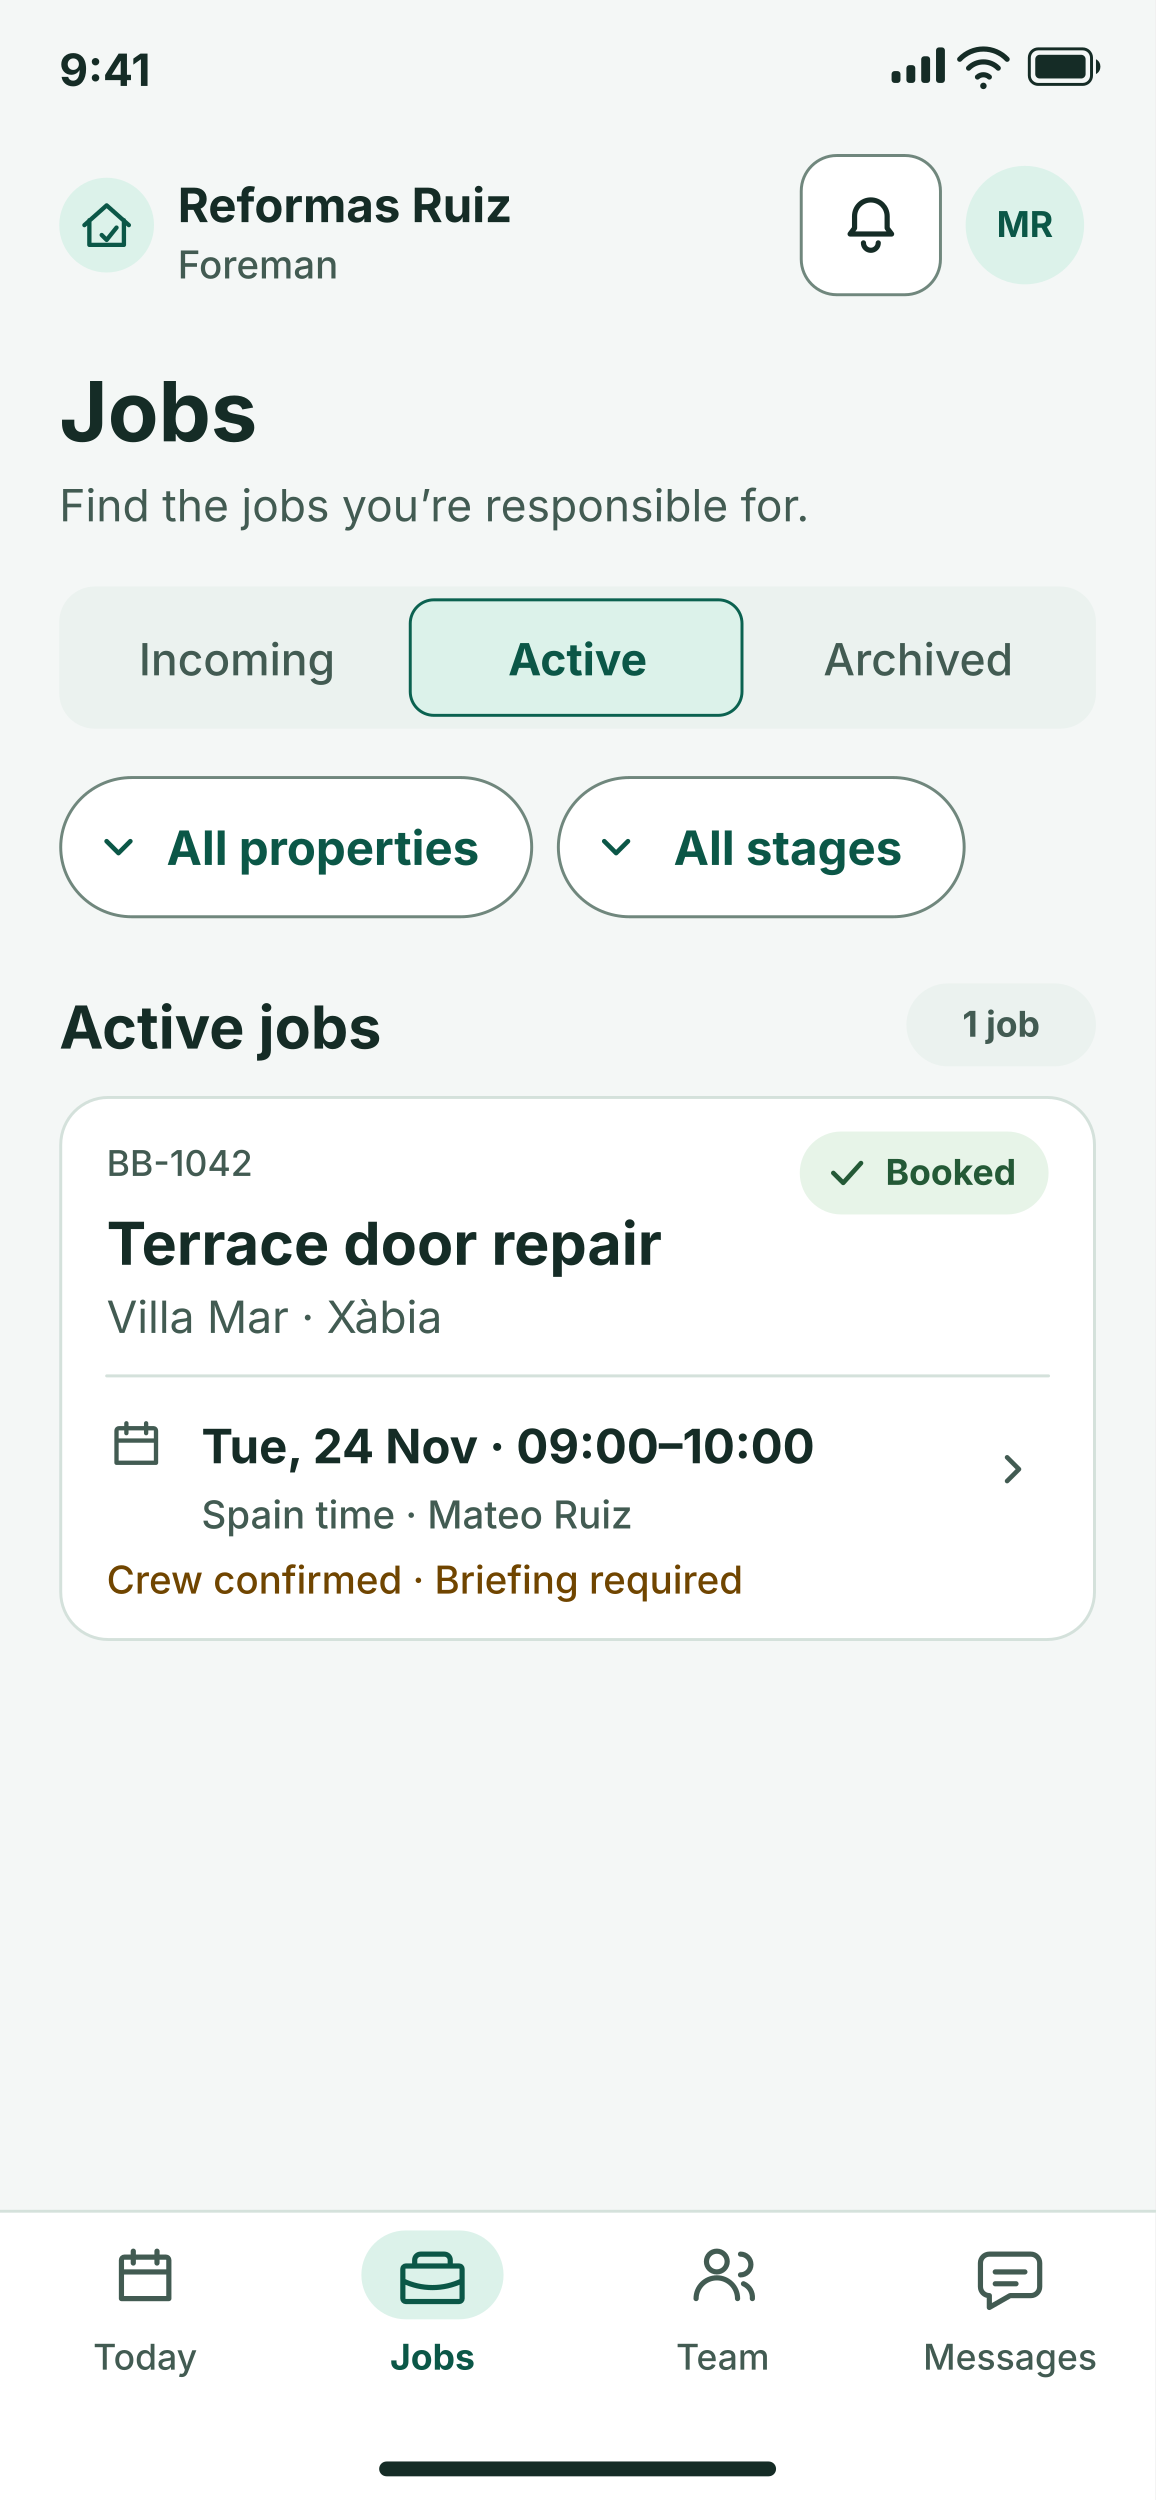
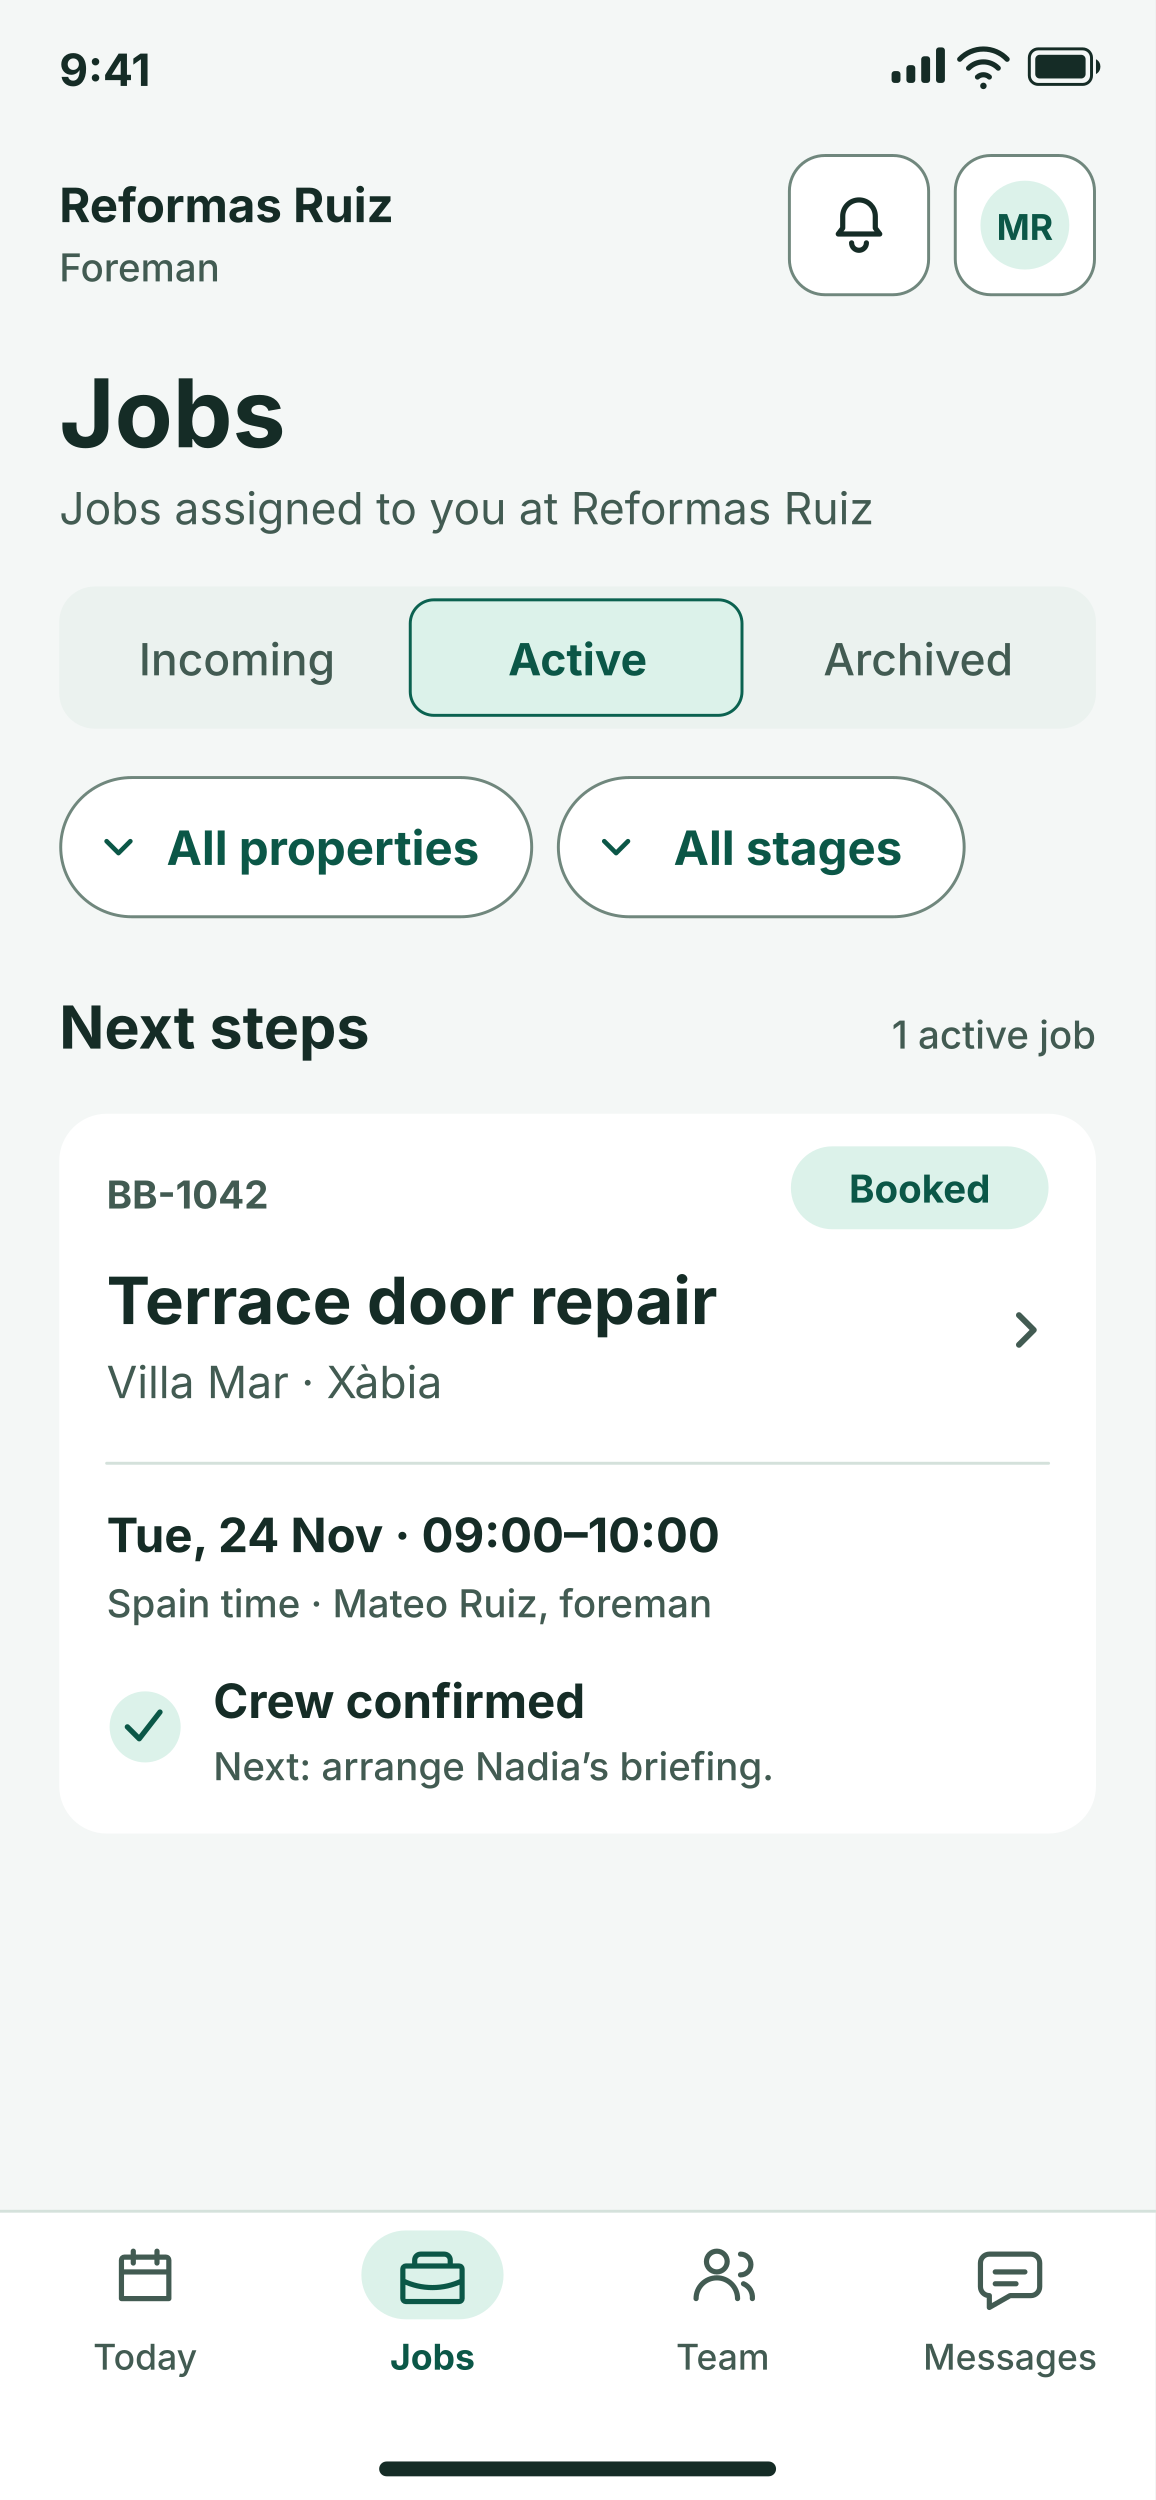
<svg xmlns="http://www.w3.org/2000/svg" width="390" height="844" viewBox="0 0 390 844" role="img" aria-labelledby="screen-title screen-desc" font-family="system-ui, -apple-system, BlinkMacSystemFont, 'Segoe UI', sans-serif">
  <rect x="0" y="0" width="390" height="844" rx="0" fill="#F4F7F6" />
  <g id="status-bar" aria-hidden="true" fill="#152C26">
    <text x="20" y="29" font-size="15" font-weight="700">9:41</text>
    <rect x="301" y="24" width="3" height="4" rx="1" />
    <rect x="306" y="22" width="3" height="6" rx="1" />
    <rect x="311" y="19" width="3" height="9" rx="1" />
    <rect x="316" y="16" width="3" height="12" rx="1" />
    <path d="M324 20a11 11 0 0 1 16 0m-13 3a7 7 0 0 1 10 0m-7 3a3 3 0 0 1 4 0" fill="none" stroke="#152C26" stroke-width="1.75" stroke-linecap="round" />
    <circle cx="332" cy="29" r="1.1" />
    <rect x="347.5" y="16.5" width="21" height="12" rx="3" fill="none" stroke="#152C26" />
    <rect x="349.5" y="18.5" width="17" height="8" rx="1.5" />
    <path d="M370 20v5c2-1 2-4 0-5z" />
  </g>
  <g id="header">
-     <circle cx="36" cy="76" r="16" fill="#DCF2EA" />
-     <g transform="translate(26 66) scale(0.8333333)" aria-hidden="true">
-       <path d="m3 12 9-8 9 8m-16-2v10h14V10m-9 6 2 2 4-5" fill="none" stroke="#0B5747" stroke-width="1.75" stroke-linecap="round" stroke-linejoin="round" />
+     <text x="20" y="75" font-size="16" font-weight="700" fill="#152C26" text-anchor="start">Reformas Ruiz</text>
+     <text x="20" y="95" font-size="13" font-weight="450" fill="#425B52" text-anchor="start">Foreman</text>
+     <rect x="266.5" y="52.5" width="47" height="47" rx="12" fill="#FFFFFF" stroke="#70877D" />
+     <g transform="translate(278 64) scale(1)" aria-hidden="true">
+       <path d="M5 15h14l-1.5-2V9a5.5 5.5 0 0 0-11 0v4Zm4.5 3a2.5 2.5 0 0 0 5 0" fill="none" stroke="#152C26" stroke-width="1.75" stroke-linecap="round" stroke-linejoin="round" />
    </g>
-     <text x="60" y="75" fill="#152C26" font-size="16" font-weight="650">Reformas Ruiz</text>
-     <text x="60" y="94" fill="#425B52" font-size="13" font-weight="450">Foreman</text>
-     <rect x="270.5" y="52.5" width="47" height="47" rx="12" fill="#FFFFFF" stroke="#70877D" />
-     <g transform="translate(282 64)" aria-hidden="true">
-       <path d="M5 15h14l-1.5-2V9a5.5 5.5 0 0 0-11 0v4zm4.5 3a2.5 2.5 0 0 0 5 0" fill="none" stroke="#152C26" stroke-width="1.75" stroke-linecap="round" stroke-linejoin="round" />
-     </g>
-     <circle cx="346" cy="76" r="20" fill="#DCF2EA" />
-     <text x="346" y="80" fill="#0B5747" font-size="12" font-weight="650" text-anchor="middle">MR</text>
+     <rect x="322.5" y="52.5" width="47" height="47" rx="12" fill="#FFFFFF" stroke="#70877D" />
+     <circle cx="346" cy="76" r="15" fill="#DCF2EA" />
+     <text x="346" y="81" font-size="12" font-weight="650" fill="#0B5747" text-anchor="middle">MR</text>
  </g>
  <g id="content">
-     <text x="20" y="149" fill="#152C26" font-size="28" font-weight="700">Jobs</text>
-     <text x="20" y="176" fill="#425B52" font-size="15" font-weight="400">Find the jobs you’re responsible for.</text>
+     <text x="20" y="151" fill="#152C26" font-size="32" font-weight="700">Jobs</text>
+     <text x="20" y="177" fill="#425B52" font-size="15" font-weight="400">Jobs assigned to you at Reformas Ruiz</text>
    <g id="job-segments">
      <rect x="20" y="198" width="350" height="48" rx="12" fill="#EBF2EF" />
      <rect x="138.5" y="202.5" width="112" height="39" rx="8" fill="#DCF2EA" stroke="#0B6250" />
      <text x="80" y="228" fill="#425B52" font-size="15" font-weight="550" text-anchor="middle">Incoming</text>
      <text x="195" y="228" fill="#0B5747" font-size="15" font-weight="650" text-anchor="middle">Active</text>
      <text x="310" y="228" fill="#425B52" font-size="15" font-weight="550" text-anchor="middle">Archived</text>
    </g>
    <rect x="20.5" y="262.5" width="159" height="47" rx="24" fill="#FFFFFF" stroke="#70877D" />
    <g transform="translate(32 278) scale(0.6666667)" aria-hidden="true">
      <path d="m6 9 6 6 6-6" fill="none" stroke="#0B5747" stroke-width="2.35" stroke-linecap="round" stroke-linejoin="round" />
    </g>
    <text x="109" y="292" fill="#0B5747" font-size="16" font-weight="650" text-anchor="middle">All properties</text>
    <rect x="188.5" y="262.5" width="137" height="47" rx="24" fill="#FFFFFF" stroke="#70877D" />
    <g transform="translate(200 278) scale(0.6666667)" aria-hidden="true">
      <path d="m6 9 6 6 6-6" fill="none" stroke="#0B5747" stroke-width="2.35" stroke-linecap="round" stroke-linejoin="round" />
    </g>
    <text x="266" y="292" fill="#0B5747" font-size="16" font-weight="650" text-anchor="middle">All stages</text>
-     <text x="20" y="354" fill="#152C26" font-size="20" font-weight="650">Active jobs</text>
-     <rect x="306" y="332" width="64" height="28" rx="14" fill="#EBF2EF" />
-     <text x="338" y="350" fill="#425B52" font-size="12" font-weight="650" text-anchor="middle">1 job</text>
-     <rect x="20.5" y="370.5" width="349" height="183" rx="16" fill="#FFFFFF" stroke="#D4E1DB" />
-     <text x="36" y="397" fill="#425B52" font-size="12" font-weight="550">BB-1042</text>
-     <rect x="270" y="382" width="84" height="28" rx="14" fill="#E7F4E8" />
-     <g transform="translate(278 388) scale(0.6666667)" aria-hidden="true">
-       <path d="m5 12 5 5 9-10" fill="none" stroke="#245936" stroke-width="2.35" stroke-linecap="round" stroke-linejoin="round" />
-     </g>
-     <text x="321" y="400" fill="#245936" font-size="12" font-weight="650" text-anchor="middle">Booked</text>
-     <text x="36" y="427" fill="#152C26" font-size="20" font-weight="650">Terrace door repair</text>
-     <text x="36" y="450" fill="#425B52" font-size="15" font-weight="400">Villa Mar · Xàbia</text>
-     <path d="M36 464.5h318" fill="none" stroke="#D4E1DB" stroke-width="1" stroke-linecap="round" stroke-linejoin="round" />
-     <g transform="translate(36 478) scale(0.8333333)" aria-hidden="true">
-       <path d="M5 5h14a1 1 0 0 1 1 1v13H4V6a1 1 0 0 1 1-1zm-1 5h16M8 3v4m8-4v4" fill="none" stroke="#425B52" stroke-width="1.75" stroke-linecap="round" stroke-linejoin="round" />
-     </g>
-     <text x="68" y="494" fill="#152C26" font-size="16" font-weight="650">Tue, 24 Nov · 09:00–10:00</text>
-     <text x="68" y="516" fill="#425B52" font-size="13" font-weight="450">Spain time · Mateo Ruiz</text>
-     <g transform="translate(334 488) scale(0.6666667)" aria-hidden="true">
-       <path d="m9 6 6 6-6 6" fill="none" stroke="#425B52" stroke-width="2.35" stroke-linecap="round" stroke-linejoin="round" />
-     </g>
-     <text x="36" y="538" fill="#704500" font-size="13" font-weight="550">Crew confirmed · Briefing required</text>
+     <text x="20" y="354" fill="#152C26" font-size="20" font-weight="650">Next steps</text>
+     <text x="370" y="354" fill="#425B52" font-size="13" font-weight="550" text-anchor="end">1 active job</text>
+     <rect x="20" y="376" width="350" height="243" rx="16" fill="#FFFFFF" />
+     <text x="36" y="408" fill="#425B52" font-size="13" font-weight="650">BB-1042</text>
+     <rect x="267" y="387" width="87" height="28" rx="14" fill="#DCF2EA" />
+     <text x="310.5" y="406" fill="#0B5747" font-size="13" font-weight="650" text-anchor="middle">Booked</text>
+     <text x="36" y="447" fill="#152C26" font-size="22" font-weight="700">Terrace door repair</text>
+     <text x="36" y="472" fill="#425B52" font-size="15" font-weight="400">Villa Mar · Xàbia</text>
+     <path d="M36 494h318" fill="none" stroke="#D4E1DB" stroke-width="1" stroke-linecap="round" stroke-linejoin="round" />
+     <text x="36" y="524" fill="#152C26" font-size="16" font-weight="650">Tue, 24 Nov · 09:00–10:00</text>
+     <text x="36" y="546" fill="#425B52" font-size="13" font-weight="450">Spain time · Mateo Ruiz, foreman</text>
+     <circle cx="49" cy="583" r="12" fill="#DCF2EA" />
+     <path d="m43 583 4 4 7-9" fill="none" stroke="#0B5747" stroke-width="1.8" stroke-linecap="round" stroke-linejoin="round" />
+     <text x="72" y="580" fill="#152C26" font-size="16" font-weight="650">Crew confirmed</text>
+     <text x="72" y="601" fill="#425B52" font-size="13" font-weight="450">Next: arrange Nadia’s briefing.</text>
+     <path d="m344 444 5 5-5 5" fill="none" stroke="#425B52" stroke-width="2" stroke-linecap="round" stroke-linejoin="round" />
  </g>
  <g id="tab-bar">
    <rect x="0" y="746" width="390" height="98" rx="0" fill="#FFFFFF" />
    <path d="M0 746.5h390" fill="none" stroke="#D4E1DB" stroke-width="1" stroke-linecap="round" stroke-linejoin="round" />
    <g transform="translate(37 757)" aria-hidden="true">
      <path d="M5 5h14a1 1 0 0 1 1 1v13H4V6a1 1 0 0 1 1-1zm-1 5h16M8 3v4m8-4v4" fill="none" stroke="#425B52" stroke-width="1.75" stroke-linecap="round" stroke-linejoin="round" />
    </g>
    <text x="49" y="800" fill="#425B52" font-size="12" font-weight="550" text-anchor="middle">Today</text>
    <rect x="122" y="753" width="48" height="30" rx="15" fill="#DCF2EA" />
    <g transform="translate(134 757)" aria-hidden="true">
      <path d="M6 8V6a2 2 0 0 1 2-2h8a2 2 0 0 1 2 2v2M3 8h18a1 1 0 0 1 1 1v10a1 1 0 0 1-1 1H3a1 1 0 0 1-1-1V9a1 1 0 0 1 1-1zm-1 5a23 23 0 0 0 20 0" fill="none" stroke="#0B5747" stroke-width="1.75" stroke-linecap="round" stroke-linejoin="round" />
    </g>
    <text x="146" y="800" fill="#0B5747" font-size="12" font-weight="650" text-anchor="middle">Jobs</text>
    <g transform="translate(232 757)" aria-hidden="true">
      <path d="M10 10a3.5 3.5 0 1 0 0-7 3.5 3.5 0 0 0 0 7zM3 19a7 7 0 0 1 14 0m1-15a3.5 3.5 0 0 1 0 7m1 3a5 5 0 0 1 3 5" fill="none" stroke="#425B52" stroke-width="1.75" stroke-linecap="round" stroke-linejoin="round" />
    </g>
    <text x="244" y="800" fill="#425B52" font-size="12" font-weight="550" text-anchor="middle">Team</text>
    <g transform="translate(329 757)" aria-hidden="true">
      <path d="M5 4h14a3 3 0 0 1 3 3v8a3 3 0 0 1-3 3h-7l-7 4v-4a3 3 0 0 1-3-3V7a3 3 0 0 1 3-3zm2 6h10m-10 4h7" fill="none" stroke="#425B52" stroke-width="1.75" stroke-linecap="round" stroke-linejoin="round" />
    </g>
    <text x="341" y="800" fill="#425B52" font-size="12" font-weight="550" text-anchor="middle">Messages</text>
  </g>
  <rect id="home-indicator" x="128" y="831" width="134" height="5" rx="2.5" fill="#152C26" aria-hidden="true" />
</svg>
